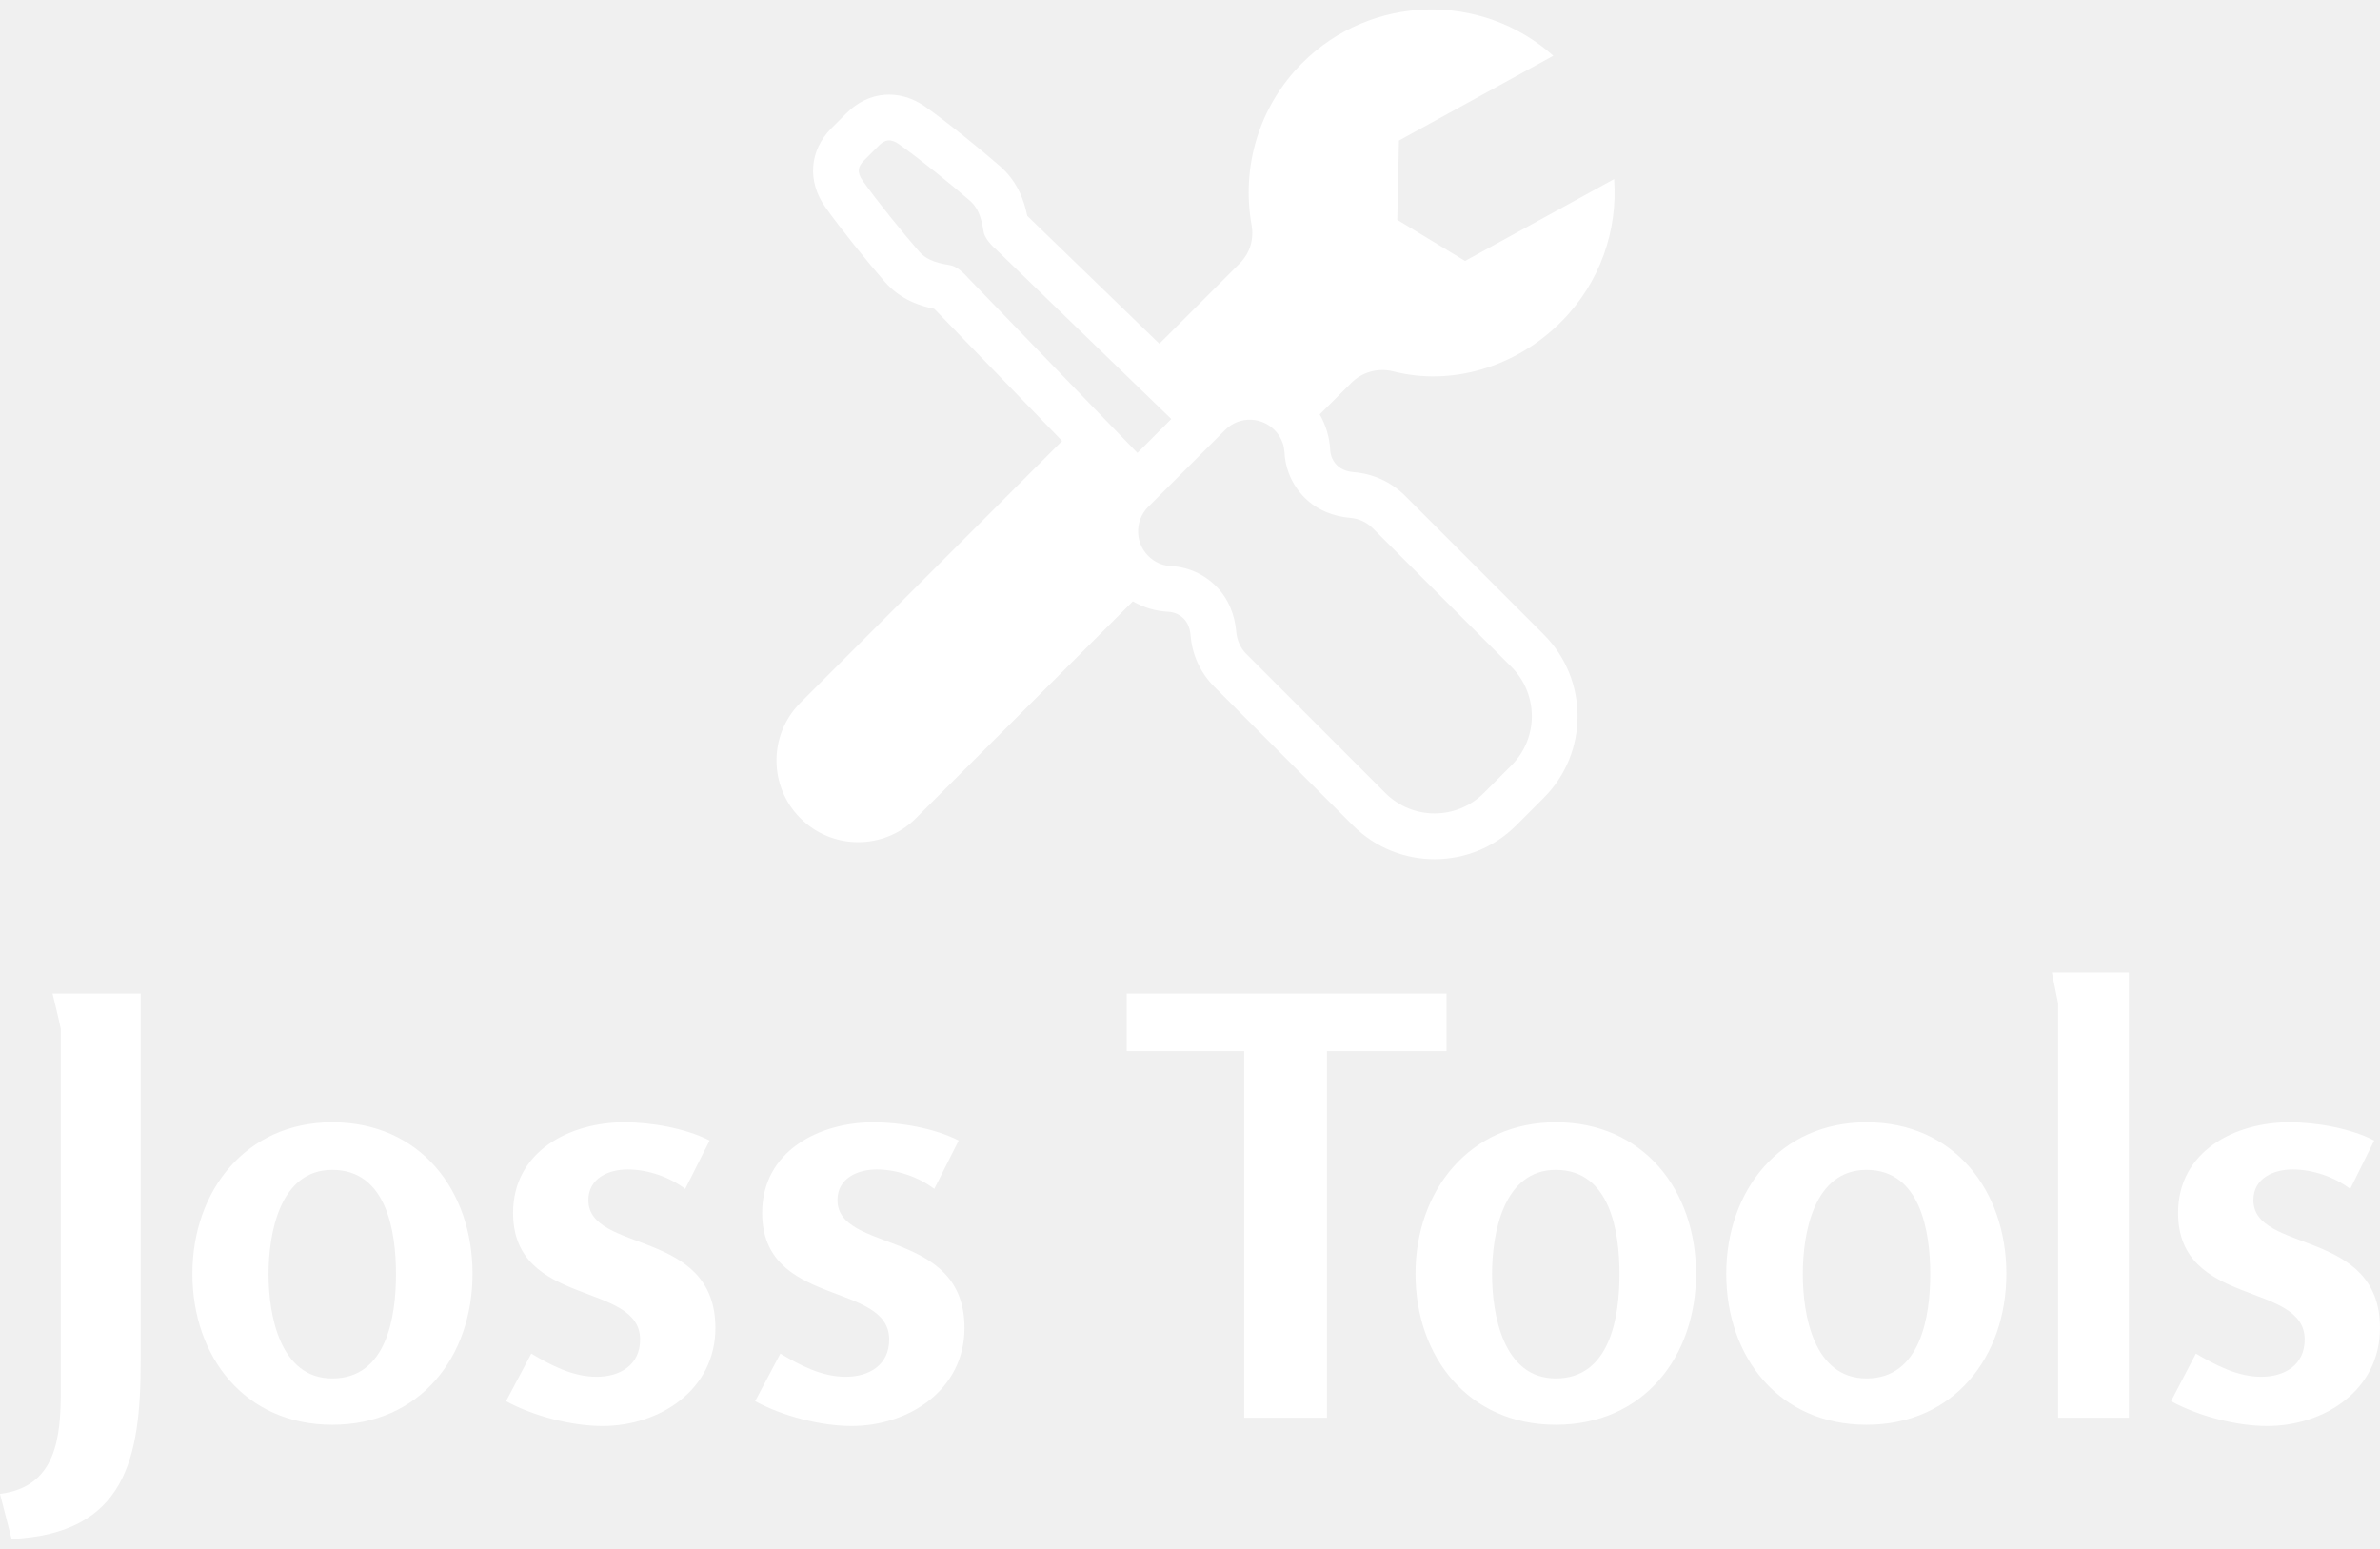
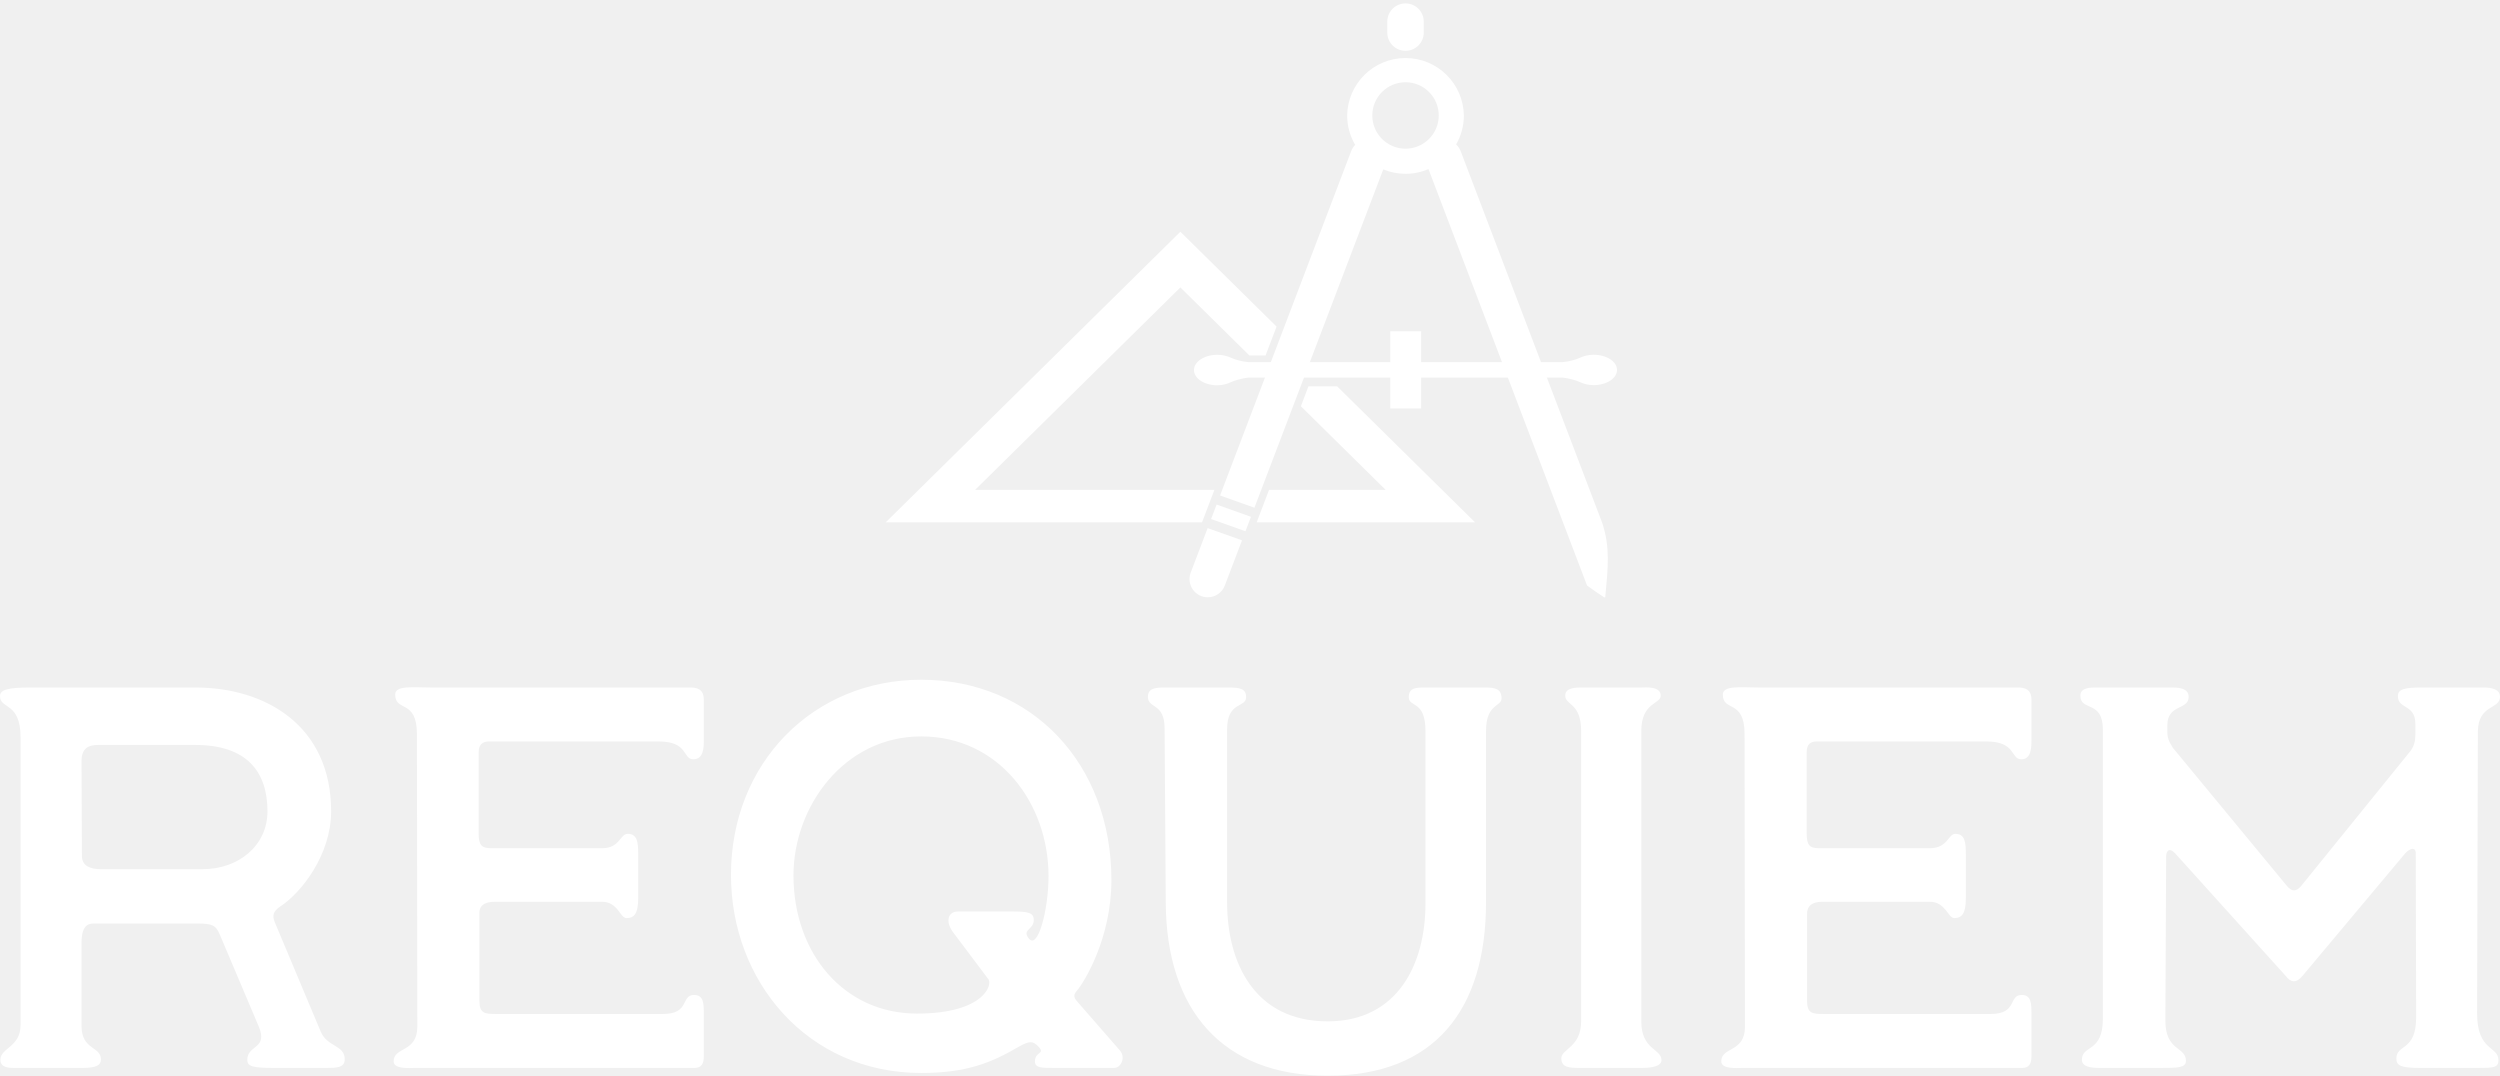
- <svg xmlns="http://www.w3.org/2000/svg" data-v-423bf9ae="" viewBox="0 0 252.096 164" class="iconAbove">
-   <g data-v-423bf9ae="" id="fe27ebac-079c-4cef-9029-d7674136b8cd" fill="white" transform="matrix(4.382761,0,0,4.382761,2.322863,90.77495)">
-     <path d="M2.87 12.18L2.87 3.30L0.74 3.30C0.76 3.37 0.94 4.13 0.94 4.16L0.94 12.89C0.94 14.03 0.83 15.22-0.53 15.39L-0.25 16.48C2.51 16.35 2.87 14.53 2.87 12.18ZM10.89 10.07C10.89 8.05 9.62 6.41 7.50 6.41C5.42 6.41 4.12 8.06 4.12 10.07C4.12 12.08 5.39 13.72 7.50 13.72C9.62 13.72 10.89 12.08 10.89 10.07ZM9.04 10.08C9.04 11.10 8.82 12.60 7.50 12.60C6.23 12.60 5.96 11.06 5.96 10.08C5.96 9.10 6.23 7.56 7.50 7.56C8.82 7.56 9.04 9.06 9.04 10.08ZM16.76 11.38C16.76 8.97 13.69 9.58 13.69 8.29C13.69 7.76 14.18 7.55 14.64 7.55C15.12 7.55 15.65 7.73 16.03 8.02L16.62 6.85C16.03 6.55 15.20 6.41 14.56 6.41C13.24 6.41 11.87 7.11 11.87 8.60C11.87 10.89 14.94 10.25 14.94 11.66C14.94 12.28 14.45 12.56 13.89 12.56C13.31 12.56 12.78 12.28 12.31 12.00L11.70 13.15C12.36 13.51 13.29 13.75 14.03 13.75C15.41 13.75 16.76 12.88 16.76 11.38ZM22.78 11.38C22.78 8.97 19.71 9.58 19.71 8.29C19.71 7.76 20.20 7.55 20.66 7.55C21.14 7.55 21.67 7.73 22.05 8.02L22.64 6.85C22.05 6.55 21.22 6.41 20.58 6.41C19.26 6.41 17.89 7.11 17.89 8.60C17.89 10.89 20.96 10.25 20.96 11.66C20.96 12.28 20.47 12.56 19.91 12.56C19.33 12.56 18.80 12.28 18.33 12.00L17.72 13.15C18.38 13.51 19.31 13.75 20.05 13.75C21.43 13.75 22.78 12.88 22.78 11.38ZM31.54 4.69L34.43 4.69L34.43 3.30L26.70 3.30L26.70 4.69L29.54 4.69L29.54 13.55L31.54 13.55ZM40.46 10.07C40.46 8.05 39.19 6.41 37.07 6.41C34.99 6.41 33.68 8.06 33.68 10.07C33.68 12.08 34.96 13.72 37.07 13.72C39.19 13.72 40.46 12.08 40.46 10.07ZM38.61 10.08C38.61 11.10 38.39 12.60 37.07 12.60C35.80 12.60 35.53 11.06 35.53 10.08C35.53 9.10 35.80 7.56 37.07 7.56C38.39 7.56 38.61 9.06 38.61 10.08ZM47.96 10.07C47.96 8.05 46.69 6.41 44.58 6.41C42.49 6.41 41.19 8.06 41.19 10.07C41.19 12.08 42.46 13.72 44.58 13.72C46.69 13.72 47.96 12.08 47.96 10.07ZM46.12 10.08C46.12 11.10 45.89 12.60 44.58 12.60C43.30 12.60 43.04 11.06 43.04 10.08C43.04 9.10 43.30 7.56 44.58 7.56C45.89 7.56 46.12 9.06 46.12 10.08ZM49.21 13.55L50.92 13.55L50.92 2.79L49.06 2.79C49.07 2.86 49.21 3.51 49.21 3.54ZM56.99 11.38C56.99 8.97 53.93 9.58 53.93 8.29C53.93 7.76 54.42 7.55 54.88 7.55C55.36 7.55 55.89 7.73 56.27 8.02L56.85 6.85C56.27 6.55 55.44 6.41 54.80 6.41C53.48 6.41 52.11 7.11 52.11 8.60C52.11 10.89 55.17 10.25 55.17 11.66C55.17 12.28 54.68 12.56 54.12 12.56C53.55 12.56 53.02 12.28 52.54 12.00L51.94 13.15C52.60 13.51 53.52 13.75 54.26 13.75C55.65 13.75 56.99 12.88 56.99 11.38Z" />
+ <svg xmlns="http://www.w3.org/2000/svg" data-v-423bf9ae="" viewBox="0 0 378.824 163" class="iconAbove">
+   <g data-v-423bf9ae="" id="d364e2b3-a9e7-42a8-8f90-4ece0593e190" fill="white" transform="matrix(5.882353,0,0,5.882353,-4.117655,79.47059)">
+     <path d="M1.06 14L2.83 14C3.18 14 3.30 13.93 3.30 13.78C3.30 13.44 2.80 13.54 2.80 12.92L2.80 10.78C2.80 10.25 3.04 10.28 3.16 10.28L5.78 10.28C6.16 10.28 6.26 10.32 6.36 10.56L7.36 12.92C7.62 13.52 7.07 13.40 7.07 13.79C7.07 13.96 7.20 14 7.76 14L9.11 14C9.35 14 9.58 14 9.58 13.78C9.58 13.40 9.13 13.47 8.96 13.06L7.78 10.25C7.71 10.08 7.73 9.97 7.92 9.84C8.46 9.49 9.23 8.51 9.23 7.39C9.23 5.19 7.55 4.20 5.73 4.20L1.48 4.20C0.90 4.20 0.70 4.26 0.70 4.42C0.70 4.77 1.23 4.56 1.23 5.49L1.23 12.89C1.23 13.47 0.71 13.48 0.71 13.79C0.71 14 0.95 14 1.06 14ZM3.29 8.88C3.02 8.88 2.81 8.79 2.81 8.54L2.80 6.10C2.80 5.77 2.97 5.68 3.23 5.68L5.73 5.68C7.07 5.68 7.59 6.38 7.59 7.39C7.59 8.27 6.85 8.88 5.92 8.88ZM11.38 14L18.59 14C18.76 14 18.83 13.90 18.83 13.71L18.83 12.61C18.83 12.35 18.83 12.12 18.58 12.12C18.23 12.12 18.48 12.61 17.78 12.61L13.47 12.61C13.20 12.61 13.05 12.60 13.05 12.28L13.05 10.05C13.03 9.83 13.17 9.72 13.44 9.72L16.21 9.72C16.62 9.72 16.67 10.14 16.84 10.14C17.04 10.14 17.14 10.02 17.14 9.63L17.14 8.50C17.14 8.19 17.12 7.97 16.87 7.97C16.67 7.97 16.67 8.34 16.21 8.34L13.36 8.34C13.10 8.34 13.03 8.26 13.03 7.95L13.03 5.87C13.03 5.67 13.13 5.59 13.30 5.59L17.67 5.59C18.44 5.59 18.28 6.05 18.56 6.05C18.83 6.05 18.83 5.73 18.83 5.56L18.83 4.51C18.83 4.24 18.65 4.20 18.48 4.20L11.77 4.20C11.35 4.20 10.88 4.14 10.88 4.38C10.88 4.84 11.44 4.49 11.44 5.40L11.45 12.94C11.45 13.61 10.84 13.45 10.84 13.83C10.84 14.04 11.26 14 11.38 14ZM24.43 14.13C25.61 14.13 26.25 13.86 26.95 13.45C27.24 13.29 27.31 13.31 27.45 13.45C27.64 13.65 27.36 13.57 27.36 13.83C27.36 14 27.52 14 27.87 14L29.40 14C29.58 14 29.71 13.72 29.54 13.54L28.45 12.29C28.34 12.17 28.36 12.10 28.45 12.00C28.62 11.80 29.33 10.67 29.33 9.16C29.33 6.17 27.29 4.00 24.43 4.00C21.66 4.00 19.53 6.13 19.53 9.03C19.53 11.77 21.50 14.13 24.43 14.13ZM24.32 12.60C22.44 12.60 21.14 11.05 21.14 9.04C21.14 7.27 22.44 5.46 24.43 5.46C26.43 5.46 27.71 7.18 27.71 9.06C27.71 9.93 27.43 11.00 27.19 10.65C27.03 10.43 27.33 10.44 27.33 10.19C27.33 10.00 27.19 9.97 26.78 9.97L25.38 9.97C25.12 9.97 25.05 10.22 25.24 10.49L26.15 11.70C26.29 11.83 26.07 12.60 24.32 12.60ZM34.90 14.20C37.66 14.20 38.98 12.50 38.98 9.73L38.98 5.32C38.98 4.61 39.38 4.70 39.38 4.48C39.38 4.23 39.21 4.20 38.95 4.20L37.44 4.20C37.18 4.20 36.99 4.20 36.99 4.45C36.99 4.72 37.42 4.52 37.42 5.32L37.42 9.77C37.42 11.30 36.72 12.80 34.90 12.80C33.03 12.80 32.31 11.31 32.31 9.73L32.31 5.28C32.31 4.55 32.80 4.73 32.80 4.45C32.80 4.23 32.65 4.20 32.33 4.20L30.70 4.20C30.44 4.20 30.27 4.23 30.27 4.44C30.27 4.75 30.70 4.59 30.70 5.25L30.73 9.73C30.74 12.52 32.20 14.20 34.90 14.20ZM41.41 14L42.99 14C43.09 14 43.50 14 43.50 13.80C43.50 13.50 42.98 13.54 42.98 12.80L42.98 5.32C42.98 4.58 43.48 4.63 43.48 4.41C43.48 4.16 43.09 4.20 42.99 4.20L41.45 4.20C41.30 4.20 41.02 4.20 41.02 4.41C41.02 4.66 41.43 4.59 41.43 5.32L41.43 12.80C41.43 13.47 40.92 13.51 40.92 13.75C40.92 13.99 41.12 14 41.41 14ZM45.58 14L52.79 14C52.96 14 53.03 13.90 53.03 13.71L53.03 12.61C53.03 12.35 53.03 12.12 52.78 12.12C52.43 12.12 52.68 12.61 51.98 12.61L47.67 12.61C47.40 12.61 47.25 12.60 47.25 12.28L47.25 10.05C47.24 9.83 47.38 9.72 47.64 9.72L50.41 9.72C50.82 9.72 50.88 10.14 51.04 10.14C51.24 10.14 51.34 10.02 51.34 9.63L51.34 8.50C51.34 8.19 51.32 7.97 51.07 7.97C50.88 7.97 50.88 8.34 50.41 8.34L47.56 8.34C47.31 8.34 47.24 8.26 47.24 7.95L47.24 5.87C47.24 5.67 47.33 5.59 47.50 5.59L51.87 5.59C52.64 5.59 52.49 6.05 52.77 6.05C53.03 6.05 53.03 5.73 53.03 5.56L53.03 4.51C53.03 4.24 52.85 4.20 52.68 4.20L45.98 4.20C45.56 4.20 45.08 4.14 45.08 4.38C45.08 4.84 45.64 4.49 45.64 5.40L45.65 12.94C45.65 13.61 45.04 13.45 45.04 13.83C45.04 14.04 45.46 14 45.58 14ZM54.78 14L56.34 14C56.78 14 57.01 14 57.01 13.82C57.01 13.44 56.48 13.58 56.48 12.78L56.50 8.55C56.50 8.43 56.57 8.30 56.73 8.47L59.58 11.63C59.71 11.80 59.85 11.83 60.02 11.62L62.66 8.47C62.78 8.34 62.93 8.30 62.93 8.47L62.94 12.70C62.94 13.58 62.43 13.38 62.43 13.76C62.43 13.94 62.55 14 63.03 14L64.51 14C64.92 14 65.06 14 65.06 13.80C65.06 13.43 64.51 13.58 64.51 12.59L64.53 5.33C64.54 4.63 65.10 4.77 65.10 4.44C65.10 4.24 64.88 4.20 64.67 4.20L63.11 4.20C62.64 4.20 62.47 4.24 62.47 4.42C62.47 4.77 62.92 4.62 62.92 5.14L62.92 5.42C62.92 5.57 62.89 5.71 62.79 5.84L59.98 9.31C59.86 9.45 59.75 9.48 59.61 9.31L56.67 5.75C56.56 5.57 56.53 5.49 56.53 5.32L56.53 5.18C56.53 4.62 57.08 4.79 57.08 4.44C57.08 4.20 56.78 4.20 56.63 4.20L54.68 4.20C54.56 4.20 54.29 4.20 54.29 4.41C54.29 4.82 54.87 4.52 54.87 5.28L54.87 12.73C54.87 13.62 54.33 13.40 54.33 13.79C54.33 13.97 54.56 14 54.78 14Z" />
  </g>
-   <g data-v-423bf9ae="" id="72a66f9d-0535-41a5-bc64-c25c48437dd7" transform="matrix(1.000016,0,0,1.000016,76.6116,-4.001506)" stroke="none" fill="white">
-     <path d="M72.188 56.484a8.62 8.62 0 0 0-5.4-2.472c-.428-.033-1.23-.175-1.781-.73a2.46 2.46 0 0 1-.721-1.627 8.35 8.35 0 0 0-1.112-3.761l3.337-3.333a4.67 4.67 0 0 1 4.452-1.225c6.151 1.575 12.952-.416 17.777-5.243 4.144-4.146 6.016-9.702 5.619-15.124L78.573 31.64l-7.182-4.355.179-8.4 16.349-8.98c-7.614-6.787-19.291-6.531-26.596.773-4.664 4.665-6.451 11.117-5.364 17.152.253 1.423-.099 2.911-1.283 4.094l-8.485 8.482-13.906-13.458-.088-.088c-.292-1.408-.904-3.532-2.895-5.267-2.114-1.842-5.642-4.695-7.887-6.28-2.736-1.934-6.016-1.674-8.347.659l-1.61 1.61c-2.333 2.333-2.59 5.608-.659 8.344 1.587 2.244 4.439 5.775 6.281 7.89 1.725 1.982 3.843 2.597 5.251 2.888l.016.019.087.073 13.459 13.908-27.77 27.774a8.651 8.651 0 0 0 12.234 12.234l23.027-23.023a8.3 8.3 0 0 0 3.755 1.109c.619.03 1.198.286 1.63.722.555.553.698 1.354.73 1.783a8.62 8.62 0 0 0 2.473 5.397l14.727 14.728c4.763 4.765 12.515 4.765 17.282 0l2.934-2.935c4.762-4.764 4.762-12.516 0-17.28zm-46.269-23.06s-.958-1.151-1.827-1.319c-1.036-.202-2.388-.364-3.355-1.473-1.758-2.02-4.489-5.395-5.977-7.501-.626-.885-.49-1.499.128-2.118l1.609-1.609c.619-.62 1.234-.755 2.118-.128 2.105 1.487 5.484 4.217 7.501 5.975 1.112.967 1.273 2.321 1.476 3.356.166.867 1.317 1.825 1.317 1.825l13.85 13.405 4.695 4.541-3.588 3.591-4.546-4.693zm57.567 51.639-2.934 2.935a7.37 7.37 0 0 1-10.421 0L55.404 73.269c-.647-.643-1-1.516-1.071-2.357-.14-1.734-.805-3.497-2.135-4.824a7.3 7.3 0 0 0-4.822-2.136 2 2 0 0 1-.237-.023 3 3 0 0 1-.265-.044l-.037-.007a4 4 0 0 1-.242-.059l-.06-.018a4 4 0 0 1-.214-.074q-.04-.014-.083-.032c-.062-.027-.131-.054-.193-.084l-.099-.052a2 2 0 0 1-.171-.091c-.039-.024-.084-.05-.124-.077-.043-.03-.094-.057-.138-.089a4 4 0 0 1-.15-.117l-.103-.078a3.685 3.685 0 0 1-.242-5.432l8.146-8.146a3.684 3.684 0 0 1 5.432.244q.039.049.079.099c.039.051.08.101.114.154q.046.066.092.138.038.06.074.126c.037.053.064.11.092.165q.03.05.051.103.048.096.085.193l.035.082c.024.071.051.143.072.216q.01.031.02.061c.019.078.044.159.059.239q.002.019.008.036.027.131.039.264.02.118.029.241a7.28 7.28 0 0 0 2.133 4.823c1.324 1.326 3.089 1.994 4.822 2.134a3.82 3.82 0 0 1 2.36 1.067l14.727 14.727c2.873 2.878 2.877 7.545-.001 10.422" />
+   <g data-v-423bf9ae="" id="a63a891b-e314-464e-8ca1-793de85b0d6b" transform="matrix(1.169408,0,0,1.169408,131.1512,-12.95163)" stroke="none" fill="white">
+     <g clip-rule="evenodd">
+       <path d="M45.209 74.549H14.203l26.596-26.23 8.939 8.815h2.101l1.425-3.739-12.465-12.292L2.621 78.754h40.986zM57.396 61.135l-.982 2.581 10.982 10.833H52.289l-1.601 4.205h28.291L61.111 61.135z" />
+     </g>
+     <path d="M95.448 78.798 77.117 30.655a2.35 2.35 0 0 0-.586-.866 7.5 7.5 0 0 0 1.003-3.753 7.563 7.563 0 0 0-15.124 0c0 1.392.383 2.692 1.039 3.812-.22.225-.398.496-.518.808L45.942 75.28l4.454 1.583 16.693-43.839a7.5 7.5 0 0 0 2.883.572 7.5 7.5 0 0 0 2.977-.61l20.546 53.963c1.053.761 1.291.917 2.21 1.521.042.029.101-.002.15-.006.35-3.807.663-6.505-.407-9.666M69.972 30.342a4.305 4.305 0 0 1-4.304-4.306 4.305 4.305 0 1 1 4.304 4.306M69.972 17.66a2.363 2.363 0 0 1-2.362-2.363V13.88a2.363 2.363 0 0 1 4.726 0v1.417a2.364 2.364 0 0 1-2.364 2.363" />
+     <path d="M94.345 57.043c-.667 0-1.282.158-1.782.398-1.139.495-2.291.559-2.291.559H72v-4h-4v4H49.67s-1.153-.064-2.291-.559a4.15 4.15 0 0 0-1.783-.391c-1.676 0-3.035.882-3.035 1.975 0 1.095 1.359 1.977 3.035 1.977.666 0 1.281-.18 1.781-.417C48.516 60.089 49.67 60 49.67 60H68v4h4v-4h18.272s1.153.088 2.292.584c.5.236 1.113.396 1.78.396 1.677 0 3.034-.874 3.034-1.969.001-1.092-1.357-1.968-3.033-1.968M49.234 79.914l.713-1.873-4.454-1.582-.713 1.872zM44.332 79.509l-2.193 5.76a2.36 2.36 0 0 0 2.207 3.202c.952 0 1.85-.579 2.209-1.521l2.23-5.857z" />
  </g>
</svg>
